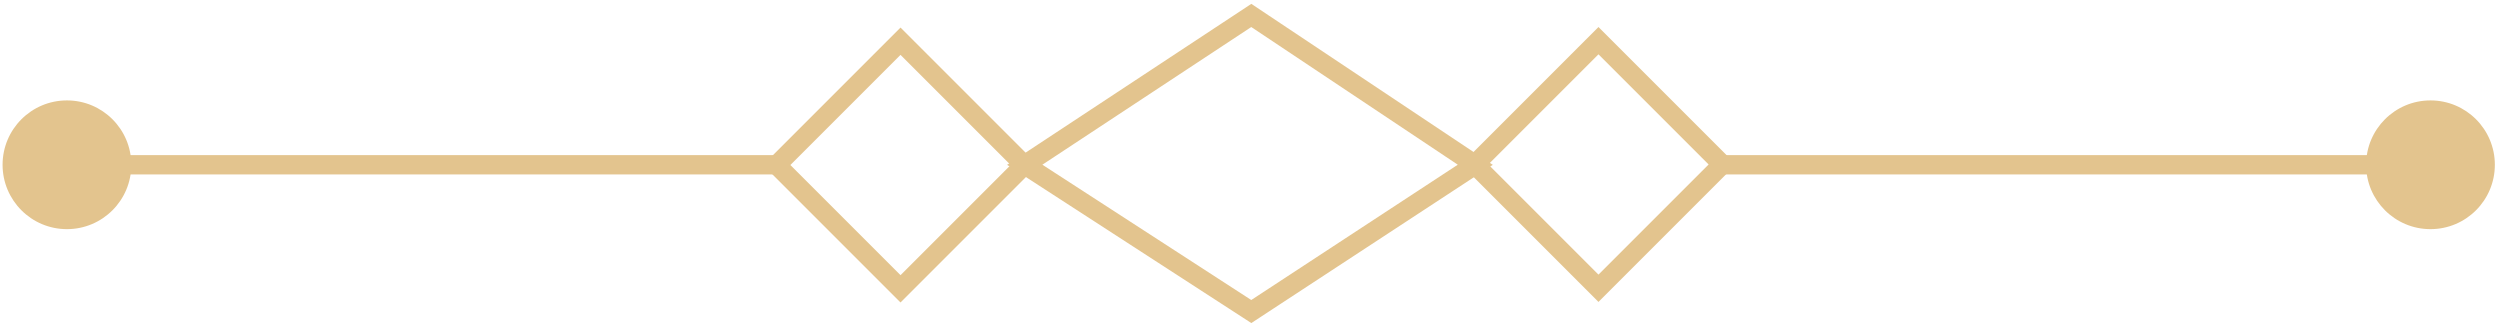
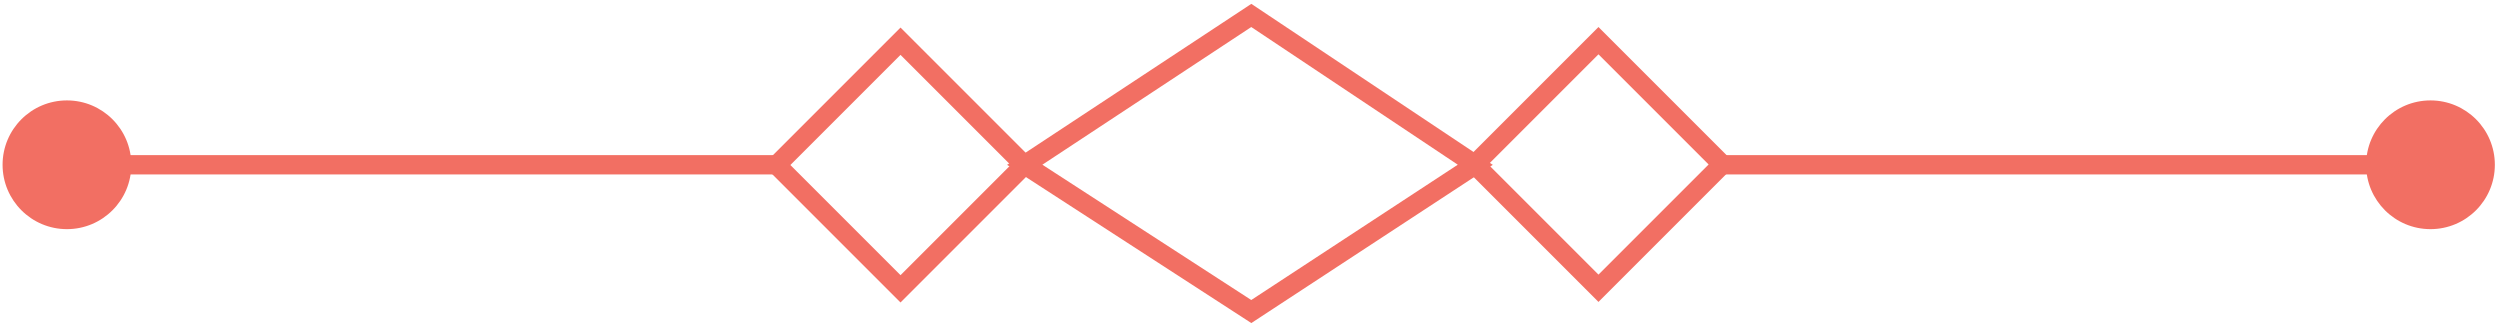
<svg xmlns="http://www.w3.org/2000/svg" version="1.1" id="Layer_1" x="0px" y="0px" viewBox="0 0 97.1 12.7" enable-background="new 0 0 97.1 12.7" xml:space="preserve">
-   <rect x="31.6" y="3" transform="matrix(0.7071 0.7071 -0.7071 0.7071 14.7528 -22.8645)" fill="none" stroke="#E3C48E" stroke-width="0.75" stroke-miterlimit="10" width="6.8" height="6.8" />
-   <rect x="58.7" y="3" transform="matrix(0.7071 0.7071 -0.7071 0.7071 22.699 -42.0484)" fill="none" stroke="#E3C48E" stroke-width="0.75" stroke-miterlimit="10" width="6.8" height="6.8" />
-   <polygon fill="none" stroke="#E3C48E" stroke-width="0.75" stroke-miterlimit="10" points="48.6,12.1 39.8,6.4 48.6,0.6 57.3,6.4   " />
-   <line fill="none" stroke="#E3C48E" stroke-width="0.75" stroke-miterlimit="10" x1="3.2" y1="6.4" x2="30.2" y2="6.4" />
-   <circle fill="#E3C48E" cx="2.6" cy="6.4" r="2.5" />
-   <line fill="none" stroke="#E3C48E" stroke-width="0.75" stroke-miterlimit="10" x1="93.9" y1="6.4" x2="66.9" y2="6.4" />
-   <circle fill="#E3C48E" cx="94.4" cy="6.4" r="2.5" />
+   <rect x="31.6" y="3" transform="matrix(0.7071 0.7071 -0.7071 0.7071 14.7528 -22.8645)" fill="none" stroke="#f26f63" stroke-width="0.75" stroke-miterlimit="10" width="6.8" height="6.8" />
+   <rect x="58.7" y="3" transform="matrix(0.7071 0.7071 -0.7071 0.7071 22.699 -42.0484)" fill="none" stroke="#f26f63" stroke-width="0.75" stroke-miterlimit="10" width="6.8" height="6.8" />
+   <polygon fill="none" stroke="#f26f63" stroke-width="0.75" stroke-miterlimit="10" points="48.6,12.1 39.8,6.4 48.6,0.6 57.3,6.4   " />
+   <line fill="none" stroke="#f26f63" stroke-width="0.75" stroke-miterlimit="10" x1="3.2" y1="6.4" x2="30.2" y2="6.4" />
+   <circle fill="#f26f63" cx="2.6" cy="6.4" r="2.5" />
+   <line fill="none" stroke="#f26f63" stroke-width="0.75" stroke-miterlimit="10" x1="93.9" y1="6.4" x2="66.9" y2="6.4" />
+   <circle fill="#f26f63" cx="94.4" cy="6.4" r="2.5" />
</svg>
